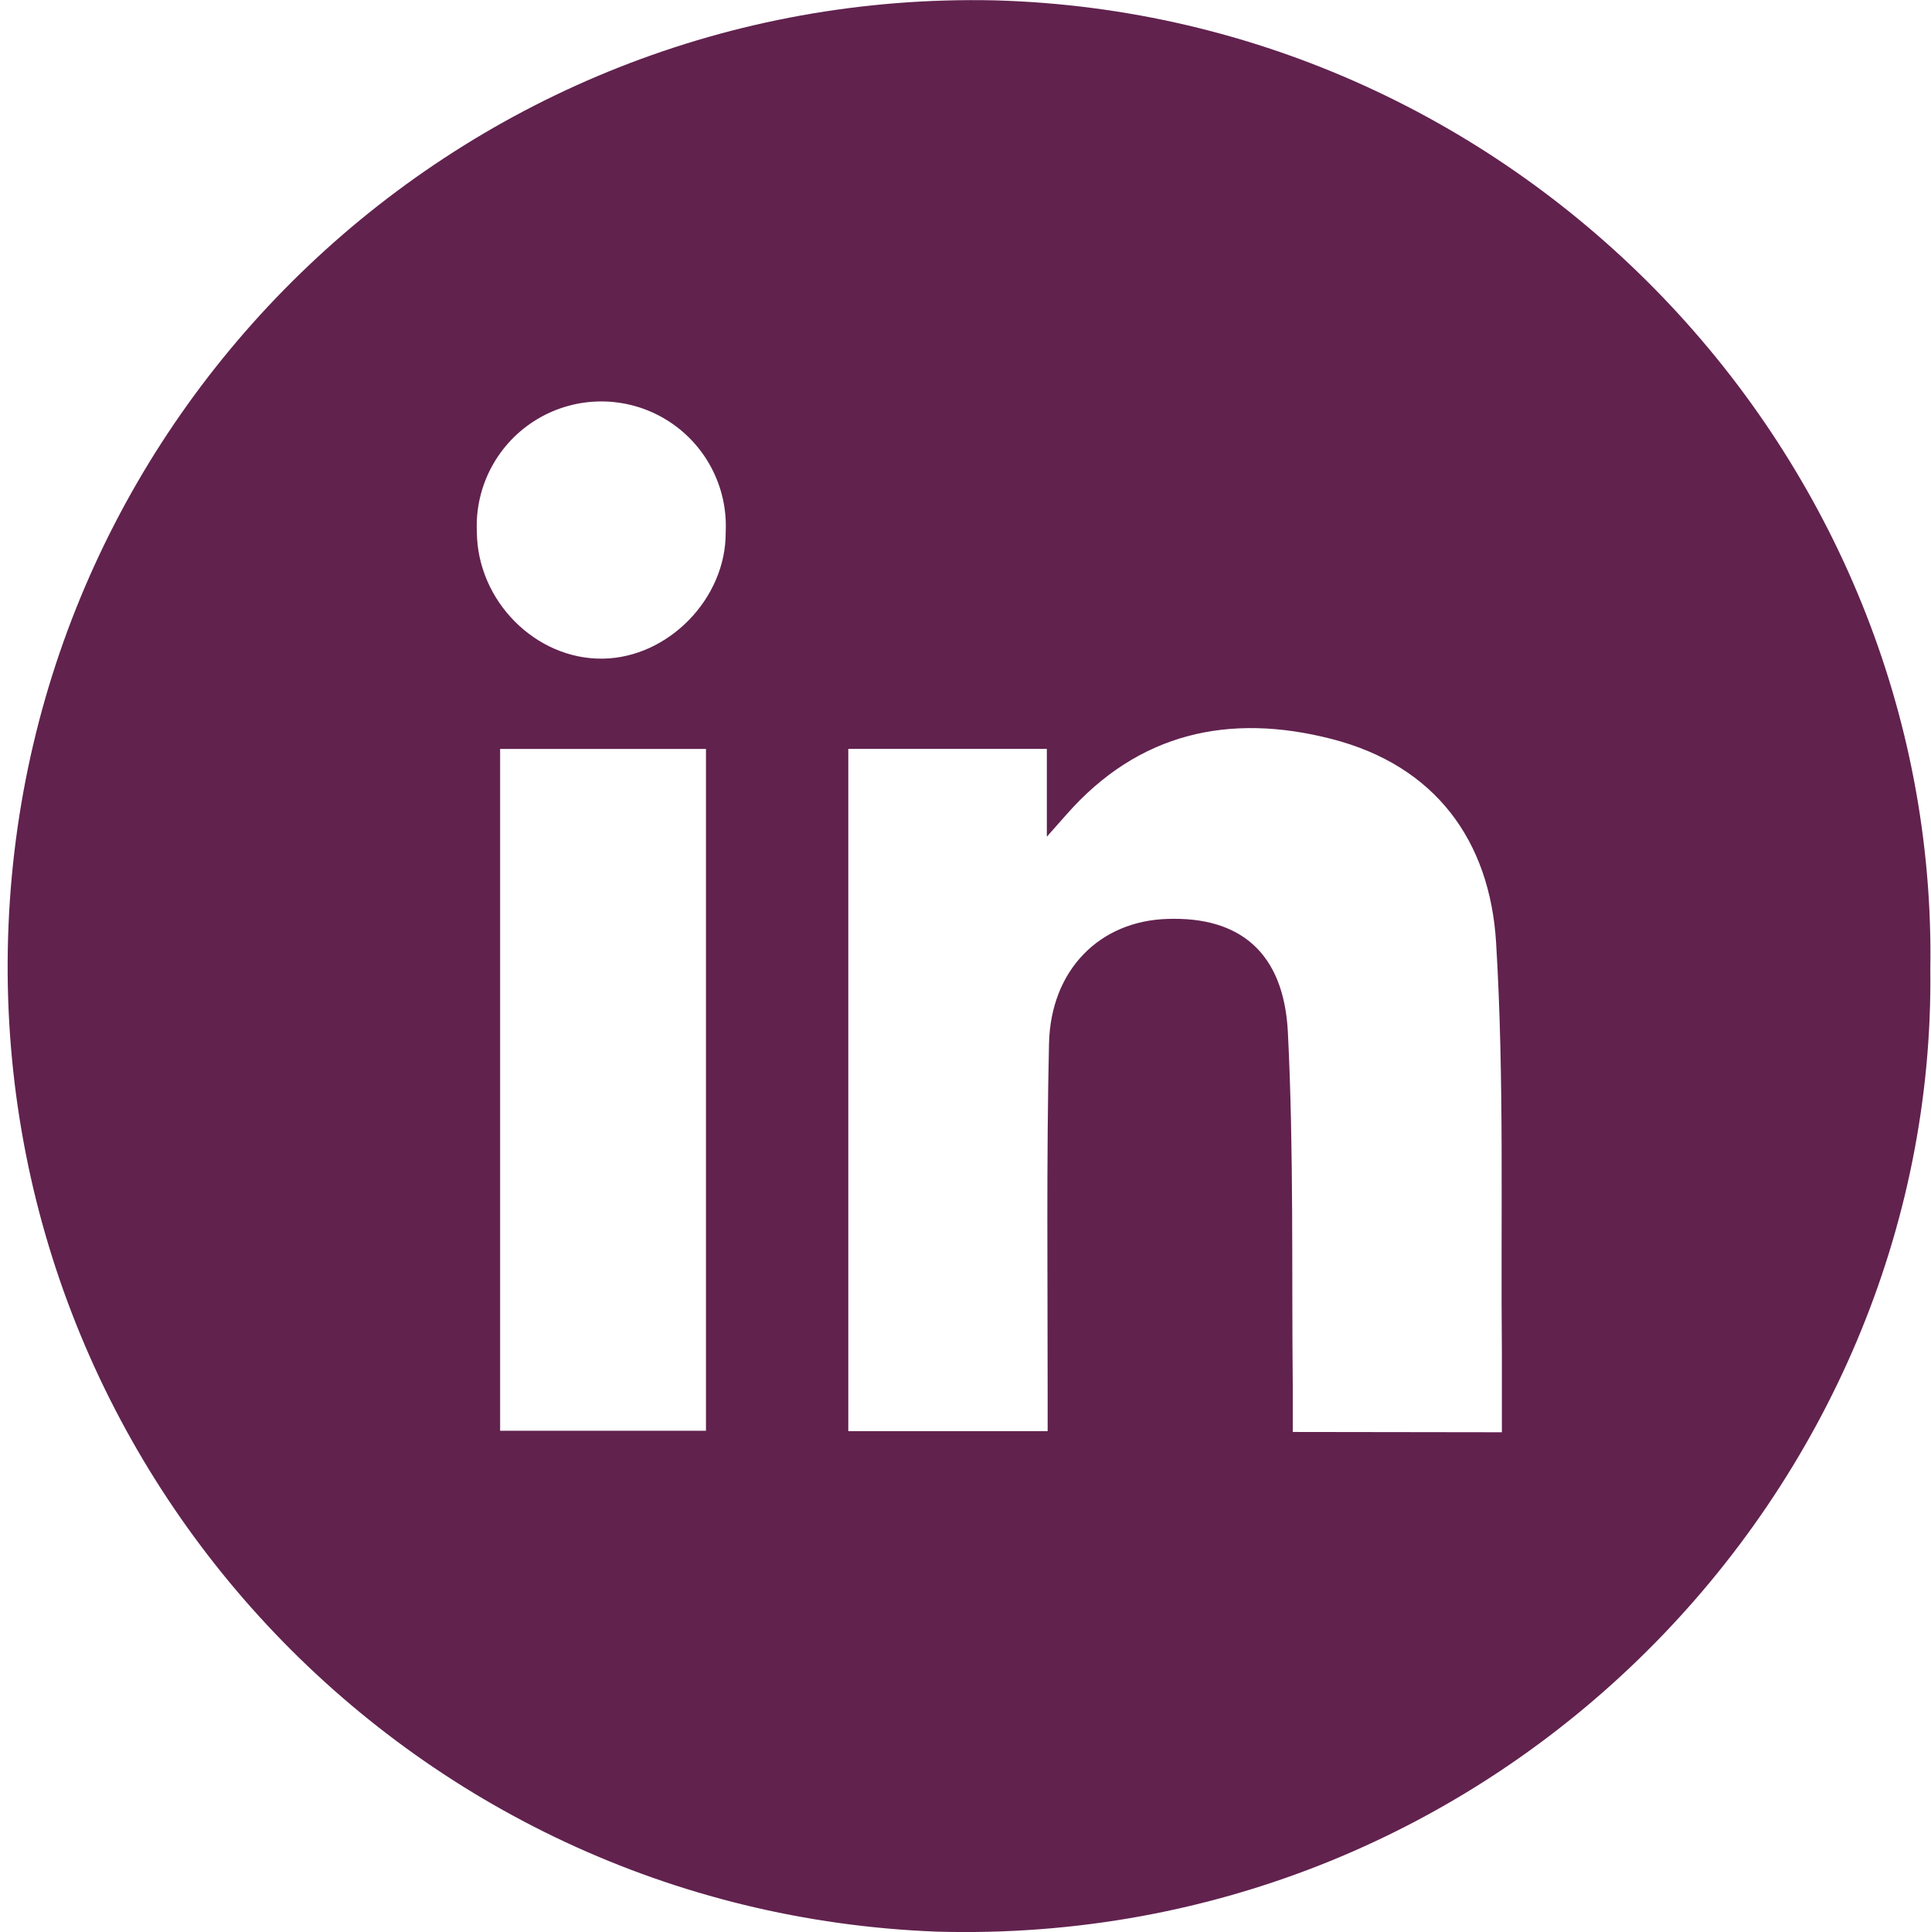
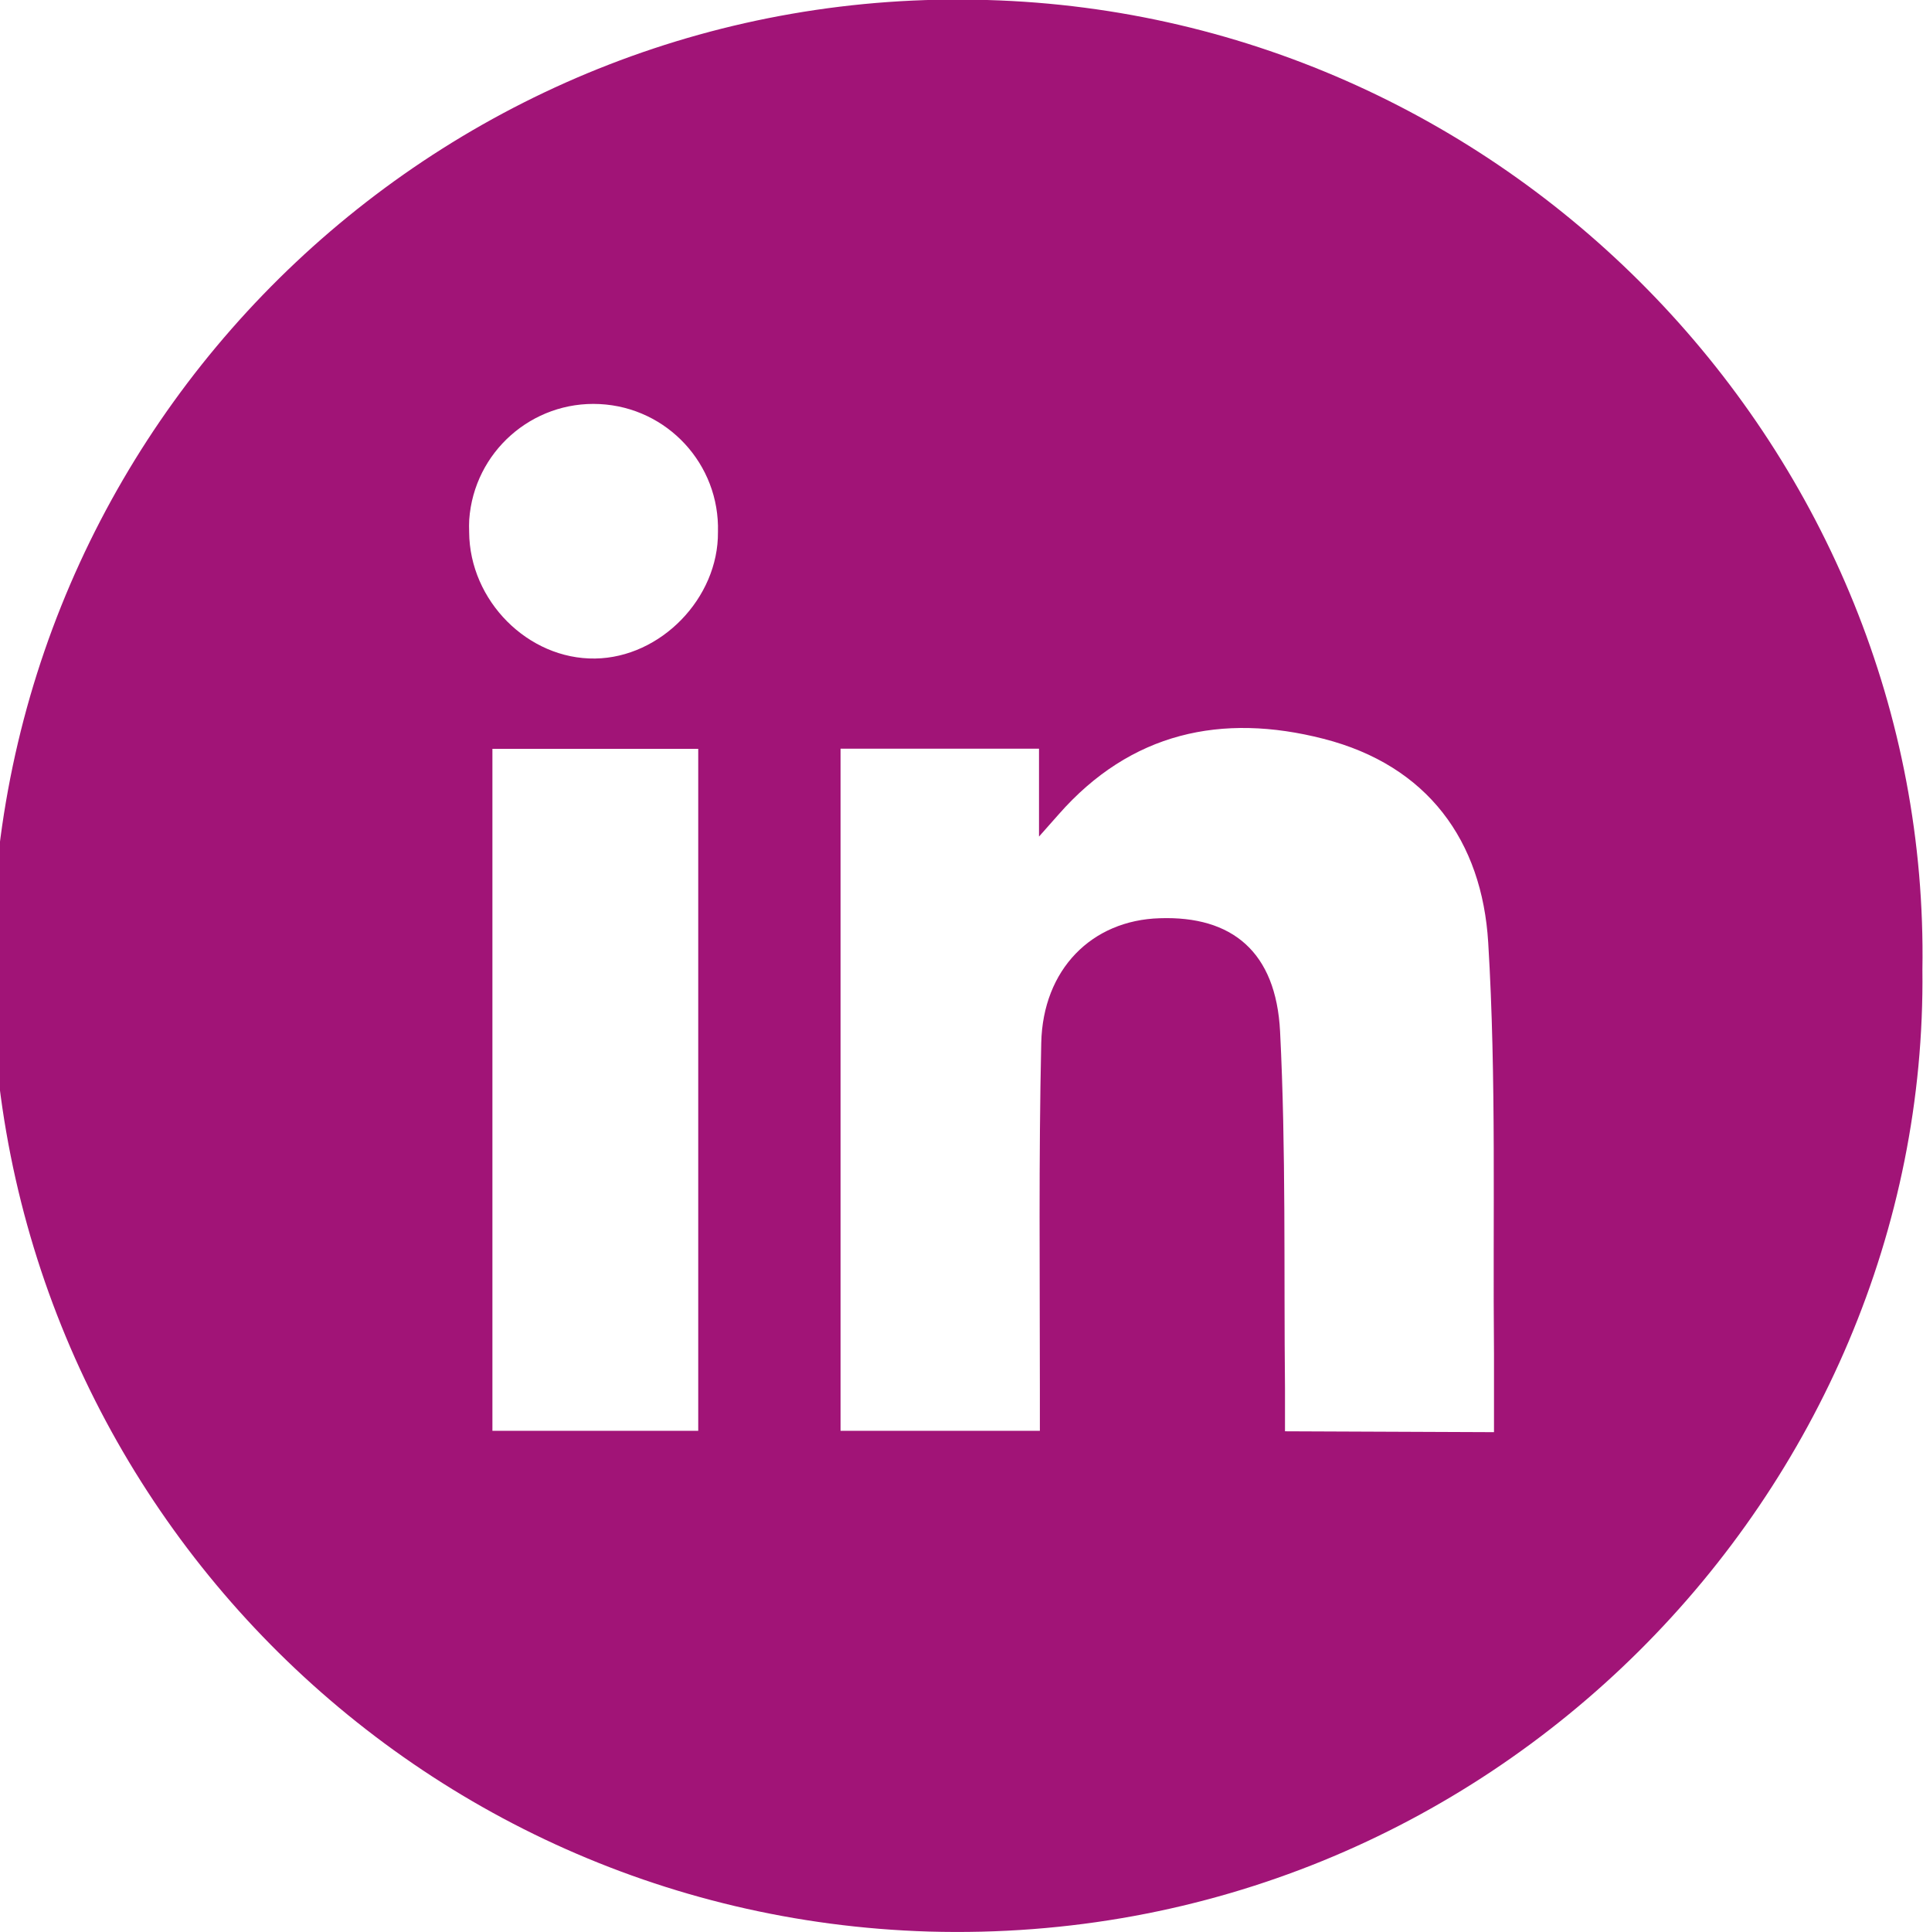
- <svg xmlns="http://www.w3.org/2000/svg" id="Capa_1" data-name="Capa 1" fill="#61224e" viewBox="0 0 267.19 267.37">
-   <path d="M267.17,134.21C268,206,207.53,269.53,129.65,267.32A133.7,133.7,0,0,1,137.7.05C210.65,2.08,268.34,63.11,267.17,134.21Zm-59.3,64c0-3.92,0-7.38,0-10.84-.18-19,.35-38-.8-56.91-.85-14.06-8.37-24.51-22.79-28.2-14.11-3.62-26.7-.89-36.68,10.47l-2.71,3.06V103.63H117.41v94.42H145v-5.66c0-16-.17-32,.19-47.95.22-10.2,7-17,16.41-17.27,10-.34,16.09,4.64,16.65,15.67.83,16.44.51,32.94.68,49.41,0,1.92,0,3.84,0,5.92ZM97.71,103.65H69.22V198H97.71ZM66,73.6c.06,9.56,8.14,17.69,17.44,17.55,9.08-.13,17.08-8.36,17-17.5A17.24,17.24,0,1,0,66,73.6Z" />
+ <svg xmlns="http://www.w3.org/2000/svg" id="Capa_1" data-name="Capa 1" viewBox="0 0 266.13 267.36">
+   <defs>
+     <style>.cls-1{fill:#a11477;}</style>
+   </defs>
+   <path class="cls-1" d="M266,134.19c.83,71.79-59.64,135.32-137.52,133.11A133.7,133.7,0,0,1,136.54,0C209.49,2.06,267.18,63.09,266,134.19Zm-59.3,64V187.35c-.18-19,.35-38-.8-56.91-.85-14.06-8.37-24.51-22.79-28.2-14.11-3.62-26.7-.89-36.68,10.47l-2.71,3.06V103.61H116.25V198h27.59v-5.66c0-16-.17-32,.19-48,.22-10.2,7-17,16.41-17.27,10-.34,16.09,4.64,16.65,15.67.83,16.44.51,32.94.68,49.41v5.92ZM96.55,103.63H68.06V198H96.55Zm-31.71-30C64.9,83.14,73,91.27,82.28,91.13c9.08-.13,17.08-8.36,17-17.5a17.24,17.24,0,0,0-34.43-1.71C64.82,72.48,64.82,73,64.84,73.58Z" transform="translate(0.1)" />
</svg>
